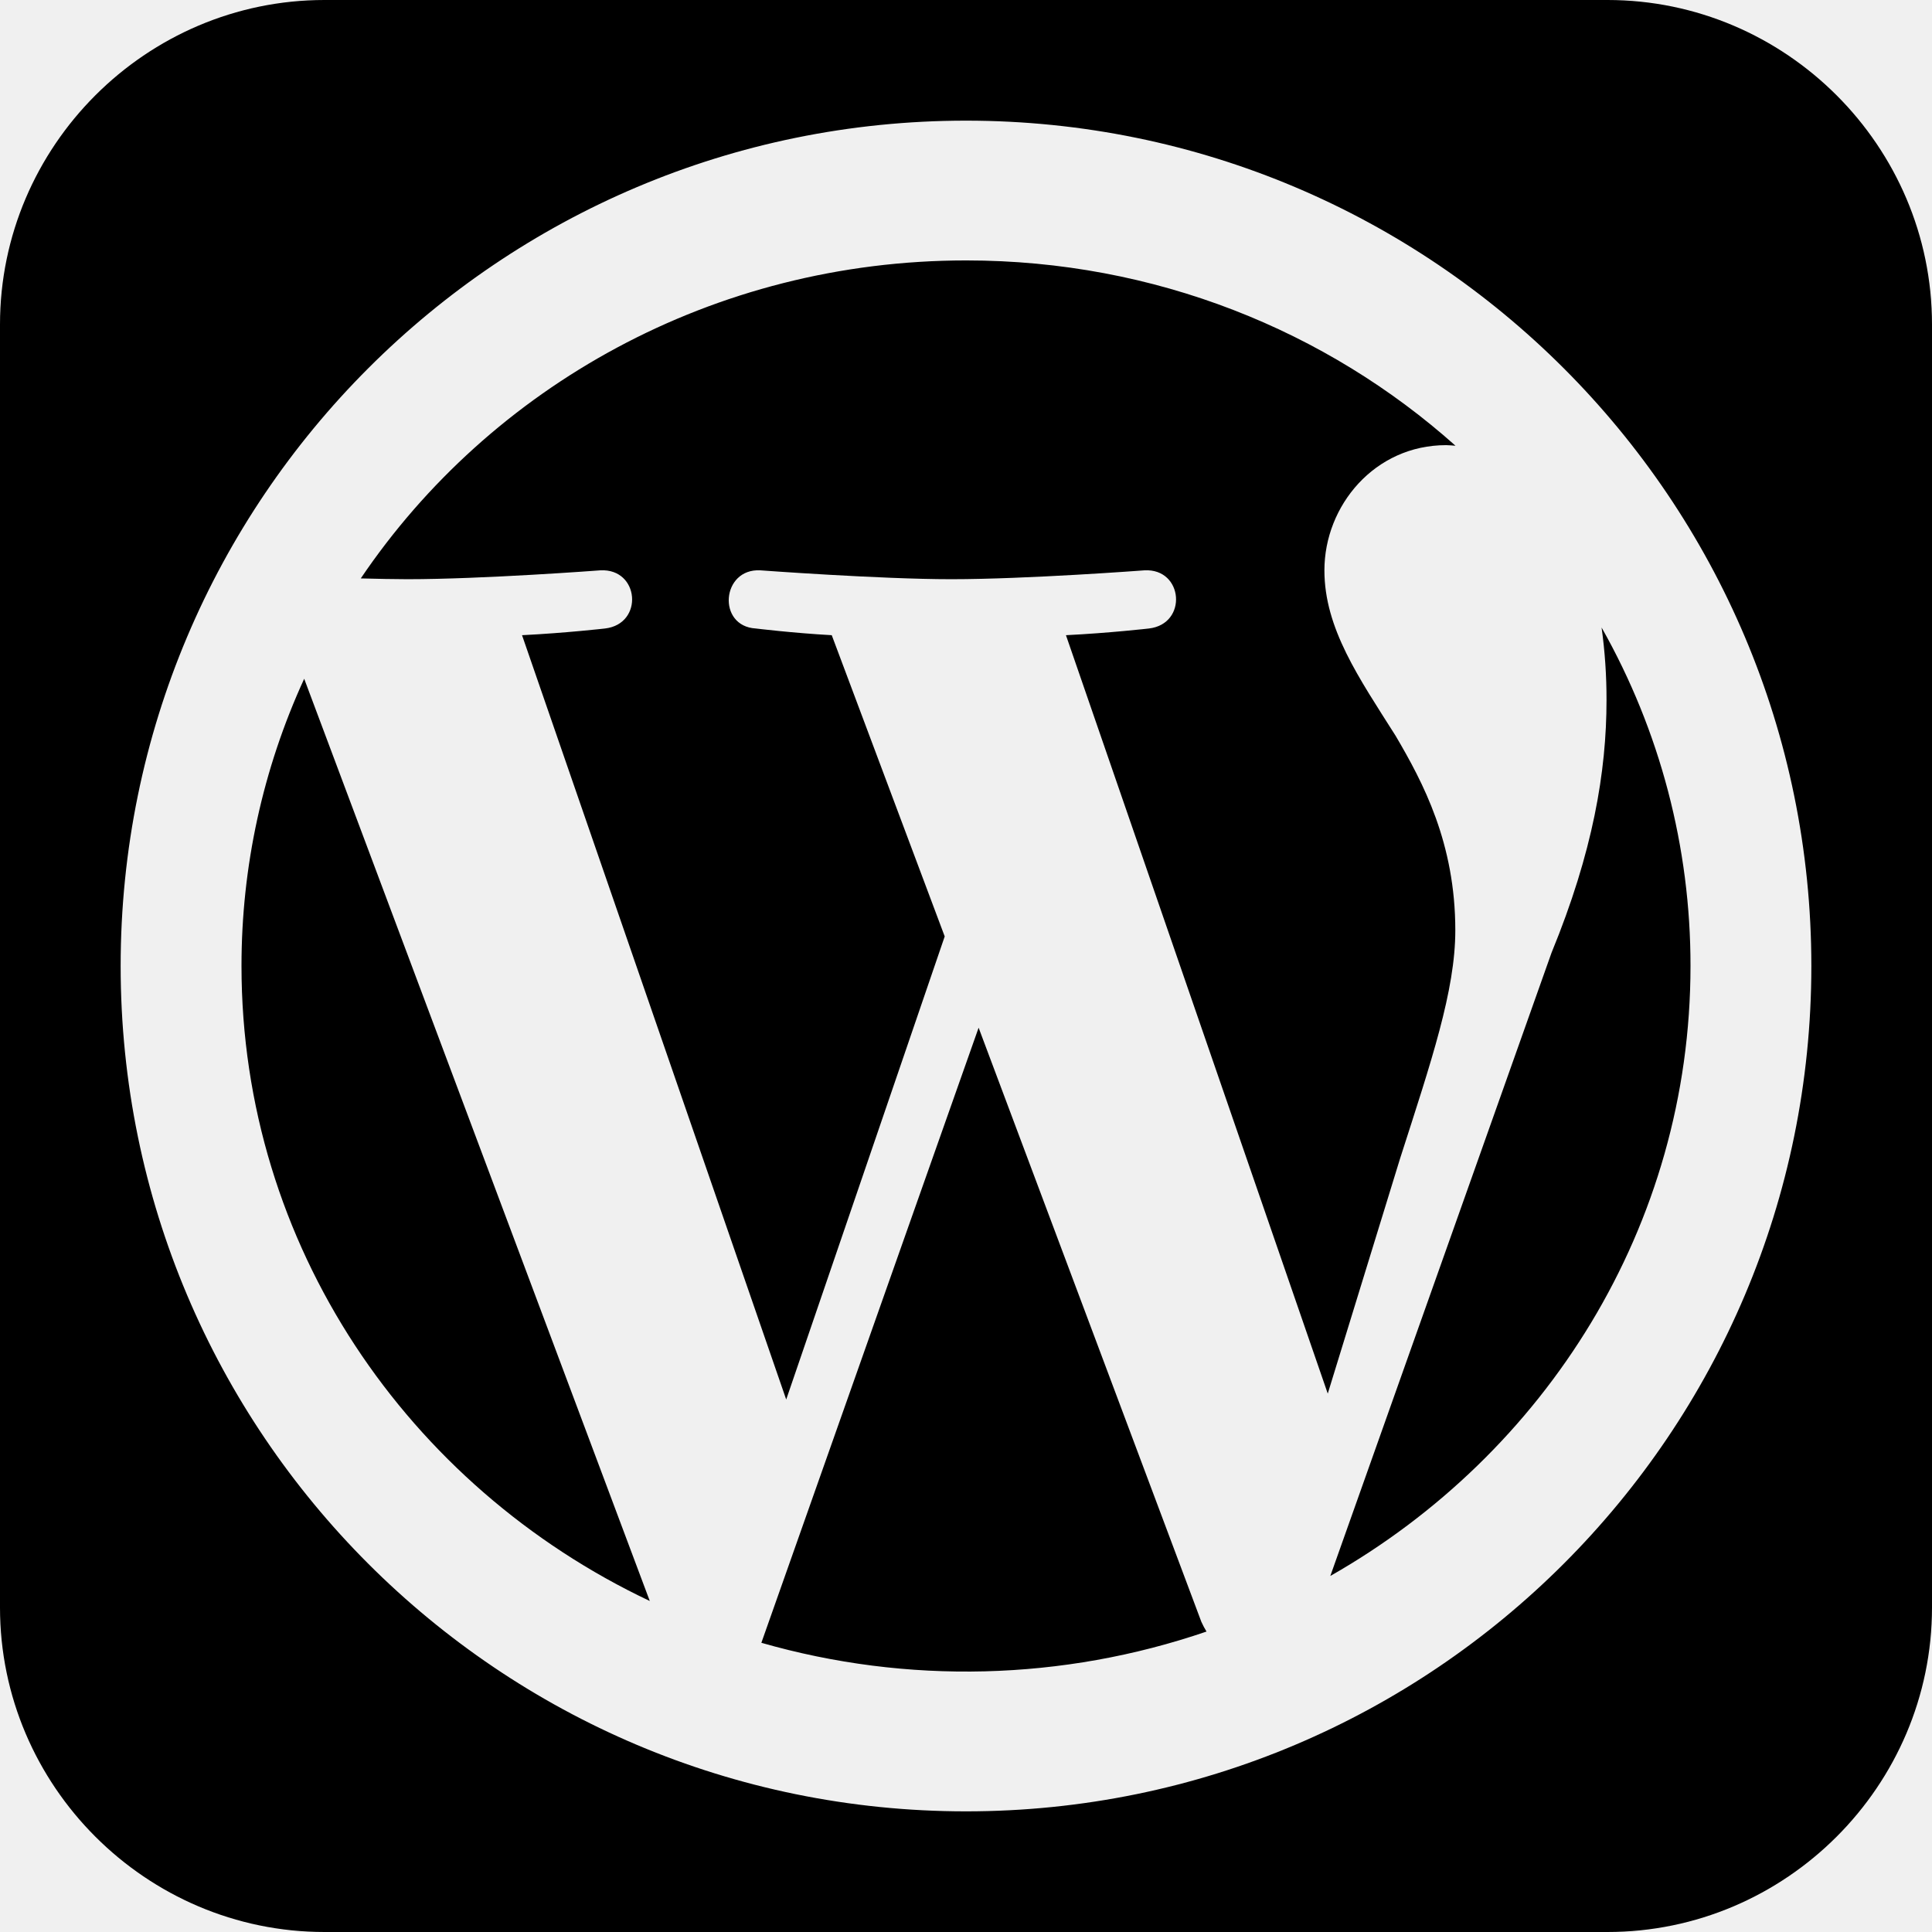
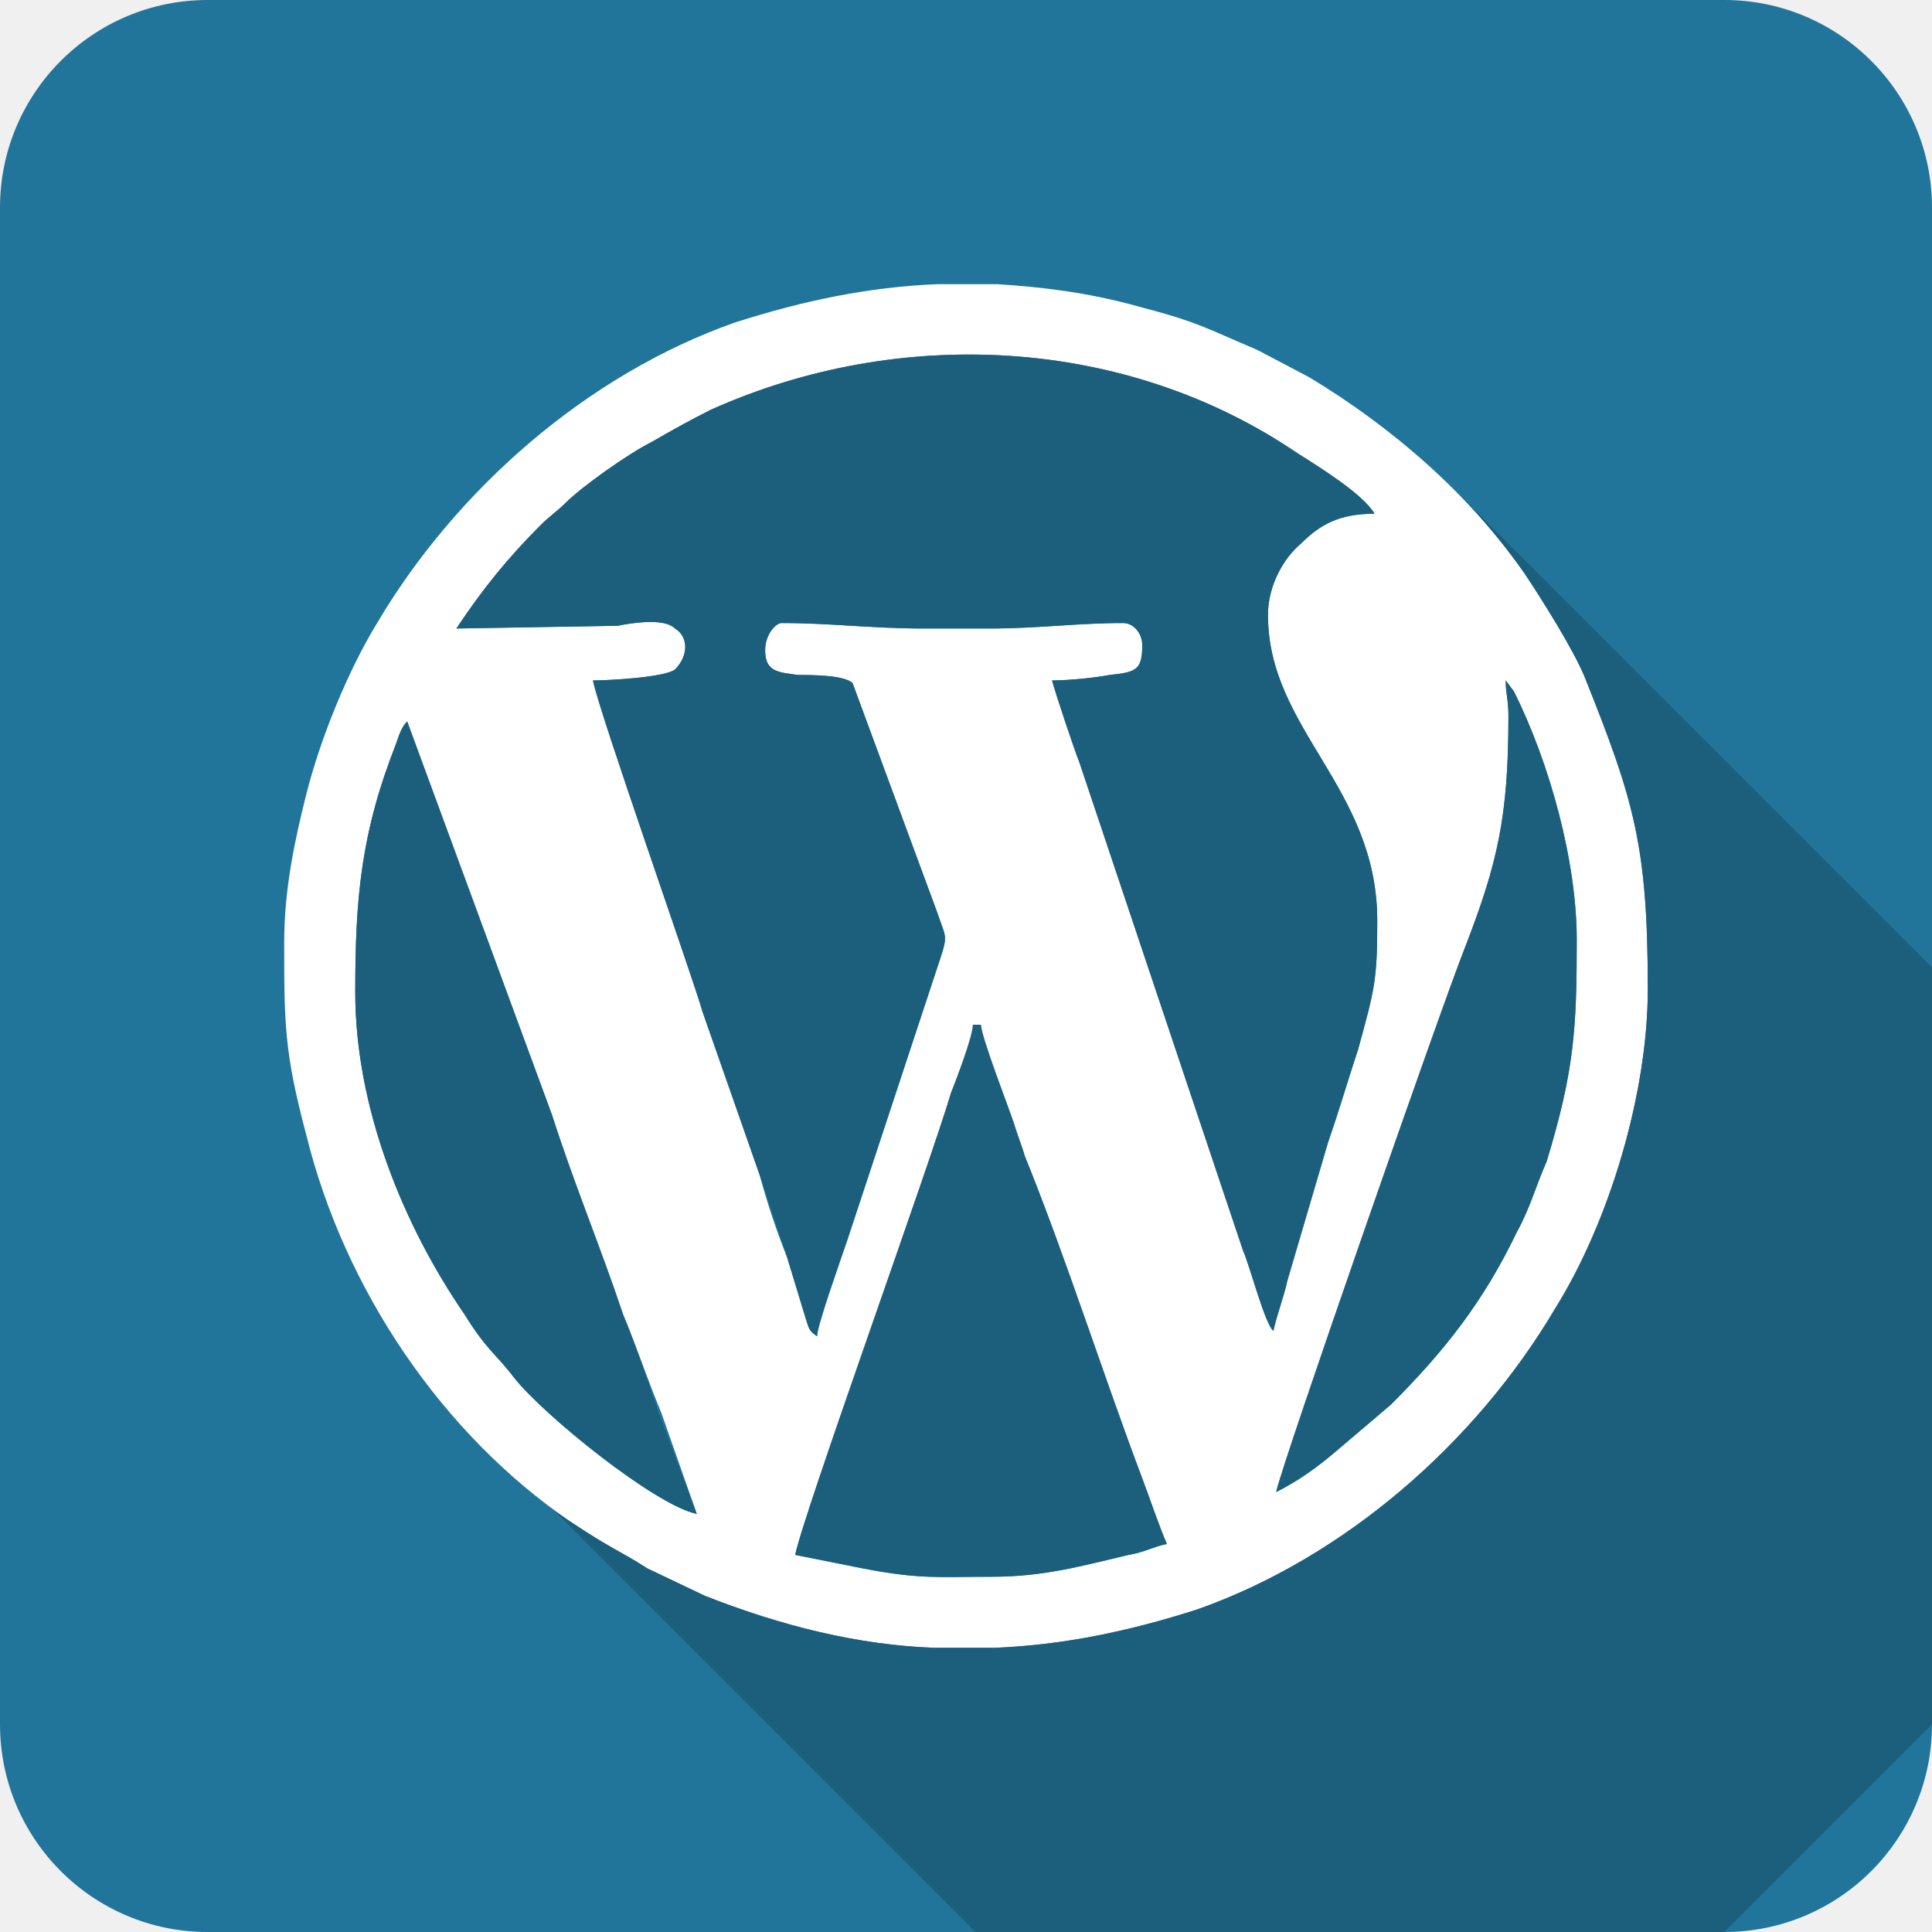
- <svg xmlns="http://www.w3.org/2000/svg" id="Calque_1" data-name="Calque 1" viewBox="0 0 980 980" width="50" height="50">
-   <path d="M506.4,531.3l113,301.4a44.8,44.8,0,0,0,2.6,4.9,376.54,376.54,0,0,1-225.8,5.7l110.2-312ZM867.5,500c0,132-73.5,247.3-182.7,309.4L797,493.3c21-51.1,27.9-91.9,27.9-128.2a263.93,263.93,0,0,0-2.5-36.8A347.86,347.86,0,0,1,867.5,500Zm-735,0a348.62,348.62,0,0,1,31.8-145.7L339.6,822.1C217,764.1,132.5,641.7,132.5,500ZM193,303.4c65.7-97.2,178.7-161.3,307.1-161.3,95.7,0,182.8,35.6,248.2,94-1.6-.1-3.1-.3-4.8-.3-36.1,0-61.7,30.6-61.7,63.5,0,29.5,17.5,54.5,36.1,83.9,14,23.8,30.3,54.5,30.3,98.7,0,30.6-12.1,66.2-28,115.7L683.5,716.9,550.7,332.2c22.1-1.1,42.1-3.4,42.1-3.4,19.8-2.3,17.5-30.6-2.3-29.5,0,0-59.5,4.5-98,4.5-36.1,0-96.8-4.5-96.8-4.5-19.8-1.1-22.1,28.4-2.3,29.5,0,0,18.7,2.3,38.5,3.4L489.2,485,408.8,719.9l-134-387.7c22.1-1.1,42.1-3.4,42.1-3.4,19.8-2.3,17.5-30.6-2.4-29.5,0,0-59.5,4.5-97.9,4.5-6.9,0-15-.2-23.6-.4ZM825.4,10H174.6C84.1,10,10,84.1,10,174.6V825.4C10,915.9,84.1,990,174.6,990H825.4C915.9,990,990,915.9,990,825.4V174.6C990,84.1,915.9,10,825.4,10ZM928.8,500c0,236.8-192,428.8-428.8,428.8S71.2,736.8,71.2,500,263.2,71.2,500,71.2,928.8,263.2,928.8,500Z" transform="translate(-10 -10)" />
+ <svg xmlns="http://www.w3.org/2000/svg" height="43.349mm" style="shape-rendering:geometricPrecision; text-rendering:geometricPrecision; image-rendering:optimizeQuality; fill-rule:evenodd; clip-rule:evenodd" version="1.1" viewBox="0 0 707 707" width="43.349mm" xml:space="preserve">
+   <defs>
+     <style type="text/css">
+    
+     .fil2 {fill:none}
+     .fil3 {fill:#1B5F7D}
+     .fil0 {fill:#21759A}
+     .fil1 {fill:white}
+    
+   </style>
+   </defs>
+   <g id="Layer_x0020_1">
+     <g id="_446909456">
+       <rect class="fil0" height="707" rx="76" ry="76" width="707" />
+       <path class="fil1" d="M363 577c-20,0 -26,1 -47,-3l-25 -5c3,-15 49,-142 57,-169 2,-5 8,-21 9,-25l1 0c1,4 11,30 13,36 1,4 3,8 4,12 15,37 29,81 43,118 3,8 6,17 9,24 -5,1 -8,3 -14,4 -17,4 -31,8 -50,8zm-20 -473l22 0c16,1 33,3 51,8 23,6 25,8 44,16l19 10c30,18 59,43 79,72 6,9 18,28 22,38 18,45 23,61 23,114 0,38 -14,85 -34,117 -29,49 -77,91 -131,110 -25,8 -49,13 -74,14l-22 0c-28,-1 -56,-8 -84,-19l-21 -10c-11,-7 -13,-7 -28,-17 -47,-32 -83,-85 -97,-142 -8,-30 -8,-41 -8,-70 0,-20 4,-38 8,-54 5,-20 15,-45 26,-63 29,-49 77,-91 131,-110 25,-8 49,-13 74,-14zm-213 259c0,-34 2,-58 15,-91 1,-3 2,-6 4,-8l53 144c8,25 18,49 26,73 5,12 9,24 14,36l13 37c-15,-3 -56,-36 -67,-50 -6,-8 -10,-10 -18,-23 -22,-32 -40,-75 -40,-118zm421 -114l3 4c13,26 23,62 23,91 0,33 -1,48 -11,81 -4,9 -6,17 -11,26 -12,25 -26,43 -46,63l-20 17c-7,6 -14,11 -22,15 2,-10 61,-179 69,-199 12,-31 16,-48 16,-85 0,-6 -1,-8 -1,-13zm-87 -24c0,42 40,63 40,112 0,22 -1,25 -7,47 -4,12 -7,23 -11,34l-15 51c-1,5 -4,13 -5,18 -3,-2 -9,-25 -11,-29l-60 -179c-2,-5 -9,-26 -10,-30 6,0 16,-1 21,-2 10,-1 12,-2 12,-11 0,-4 -3,-8 -7,-8 -17,0 -31,2 -49,2l-24 0c-19,0 -34,-2 -52,-2 -2,0 -6,4 -6,10 0,8 5,8 12,9 5,0 17,0 20,3l31 84c3,9 4,8 1,17l-34 103c-2,6 -11,31 -11,35 -3,-2 -3,-3 -4,-6l-7 -23c-4,-10 -7,-19 -10,-30 -7,-20 -14,-40 -21,-60 -3,-11 -38,-110 -40,-121 5,0 26,-1 30,-4 5,-5 5,-12 0,-15 -4,-4 -16,-2 -21,-1l-59 1c10,-15 19,-26 31,-38 3,-3 6,-5 9,-8 6,-6 23,-18 31,-22 7,-4 14,-8 22,-12 69,-31 152,-27 215,16 8,5 24,15 28,22 -13,0 -20,4 -27,11 -6,5 -12,15 -12,26z" />
+       <line class="fil2" x1="155" x2="357" y1="505" y2="707" />
+       <line class="fil2" x1="533" x2="707" y1="180" y2="354" />
+       <path class="fil3" d="M603 362c0,38 -14,85 -34,117 -29,49 -77,91 -131,110 -25,8 -49,13 -74,14l-22 0c-28,-1 -56,-8 -84,-19l-21 -10c-11,-7 -13,-7 -28,-17 -2,-1 -4,-3 -6,-4l154 154 274 0 76 -76 0 -277 -174 -174c9,9 18,20 25,30 6,9 18,28 22,38 18,45 23,62 23,114z" />
+       <path class="fil3" d="M418 541c-14,-37 -28,-81 -43,-118l-4 -12c-2,-6 -12,-32 -12,-36l-3 0c0,4 -6,20 -8,25 -8,27 -54,154 -57,169l25 5c21,4 27,3 47,3 19,0 33,-4 50,-8 6,-1 9,-3 14,-4 -3,-7 -6,-16 -9,-24z" />
+       <path class="fil3" d="M228 481c-8,-24 -18,-48 -26,-73l-53 -144c-2,2 -3,5 -4,8 -13,33 -15,57 -15,91 0,43 18,86 40,118 8,13 12,15 18,23 11,14 52,47 67,50l-14 -37c-4,-12 -8,-24 -13,-36z" />
+       <path class="fil3" d="M257 370l21 60 10 30 7 23c1,3 1,4 4,6 0,-4 9,-29 11,-35l34 -103c3,-9 2,-8 -1,-17l-31 -84c-3,-3 -15,-3 -20,-3 -7,-1 -12,-1 -12,-9 0,-6 4,-10 6,-10 18,0 33,2 52,2l24 0c18,0 32,-2 49,-2 4,0 7,4 7,8 0,9 -2,10 -12,11 -5,1 -15,2 -21,2 1,4 8,25 10,30l60 179c2,4 8,27 11,29 1,-5 4,-13 5,-18l15 -51 11 -34c6,-22 7,-25 7,-47 0,-49 -40,-70 -40,-112 0,-11 6,-21 12,-26 7,-7 14,-11 27,-11 -4,-7 -20,-17 -28,-22 -63,-43 -146,-47 -215,-16 -8,4 -15,8 -22,12 -8,4 -25,16 -31,22 -3,3 -6,5 -9,8 -12,12 -21,23 -31,38l59 -1c5,-1 17,-3 21,1 5,3 5,10 0,15 -4,3 -25,4 -30,4 2,11 37,110 40,121z" />
+       <path class="fil3" d="M536 347c-8,20 -67,189 -69,199 8,-4 15,-9 22,-15l20 -17c20,-20 34,-38 46,-63 5,-9 7,-17 11,-26 10,-33 11,-48 11,-81 0,-29 -10,-65 -23,-91l-3 -4c0,5 1,7 1,13 0,37 -4,54 -16,85z" />
+     </g>
+   </g>
</svg>
